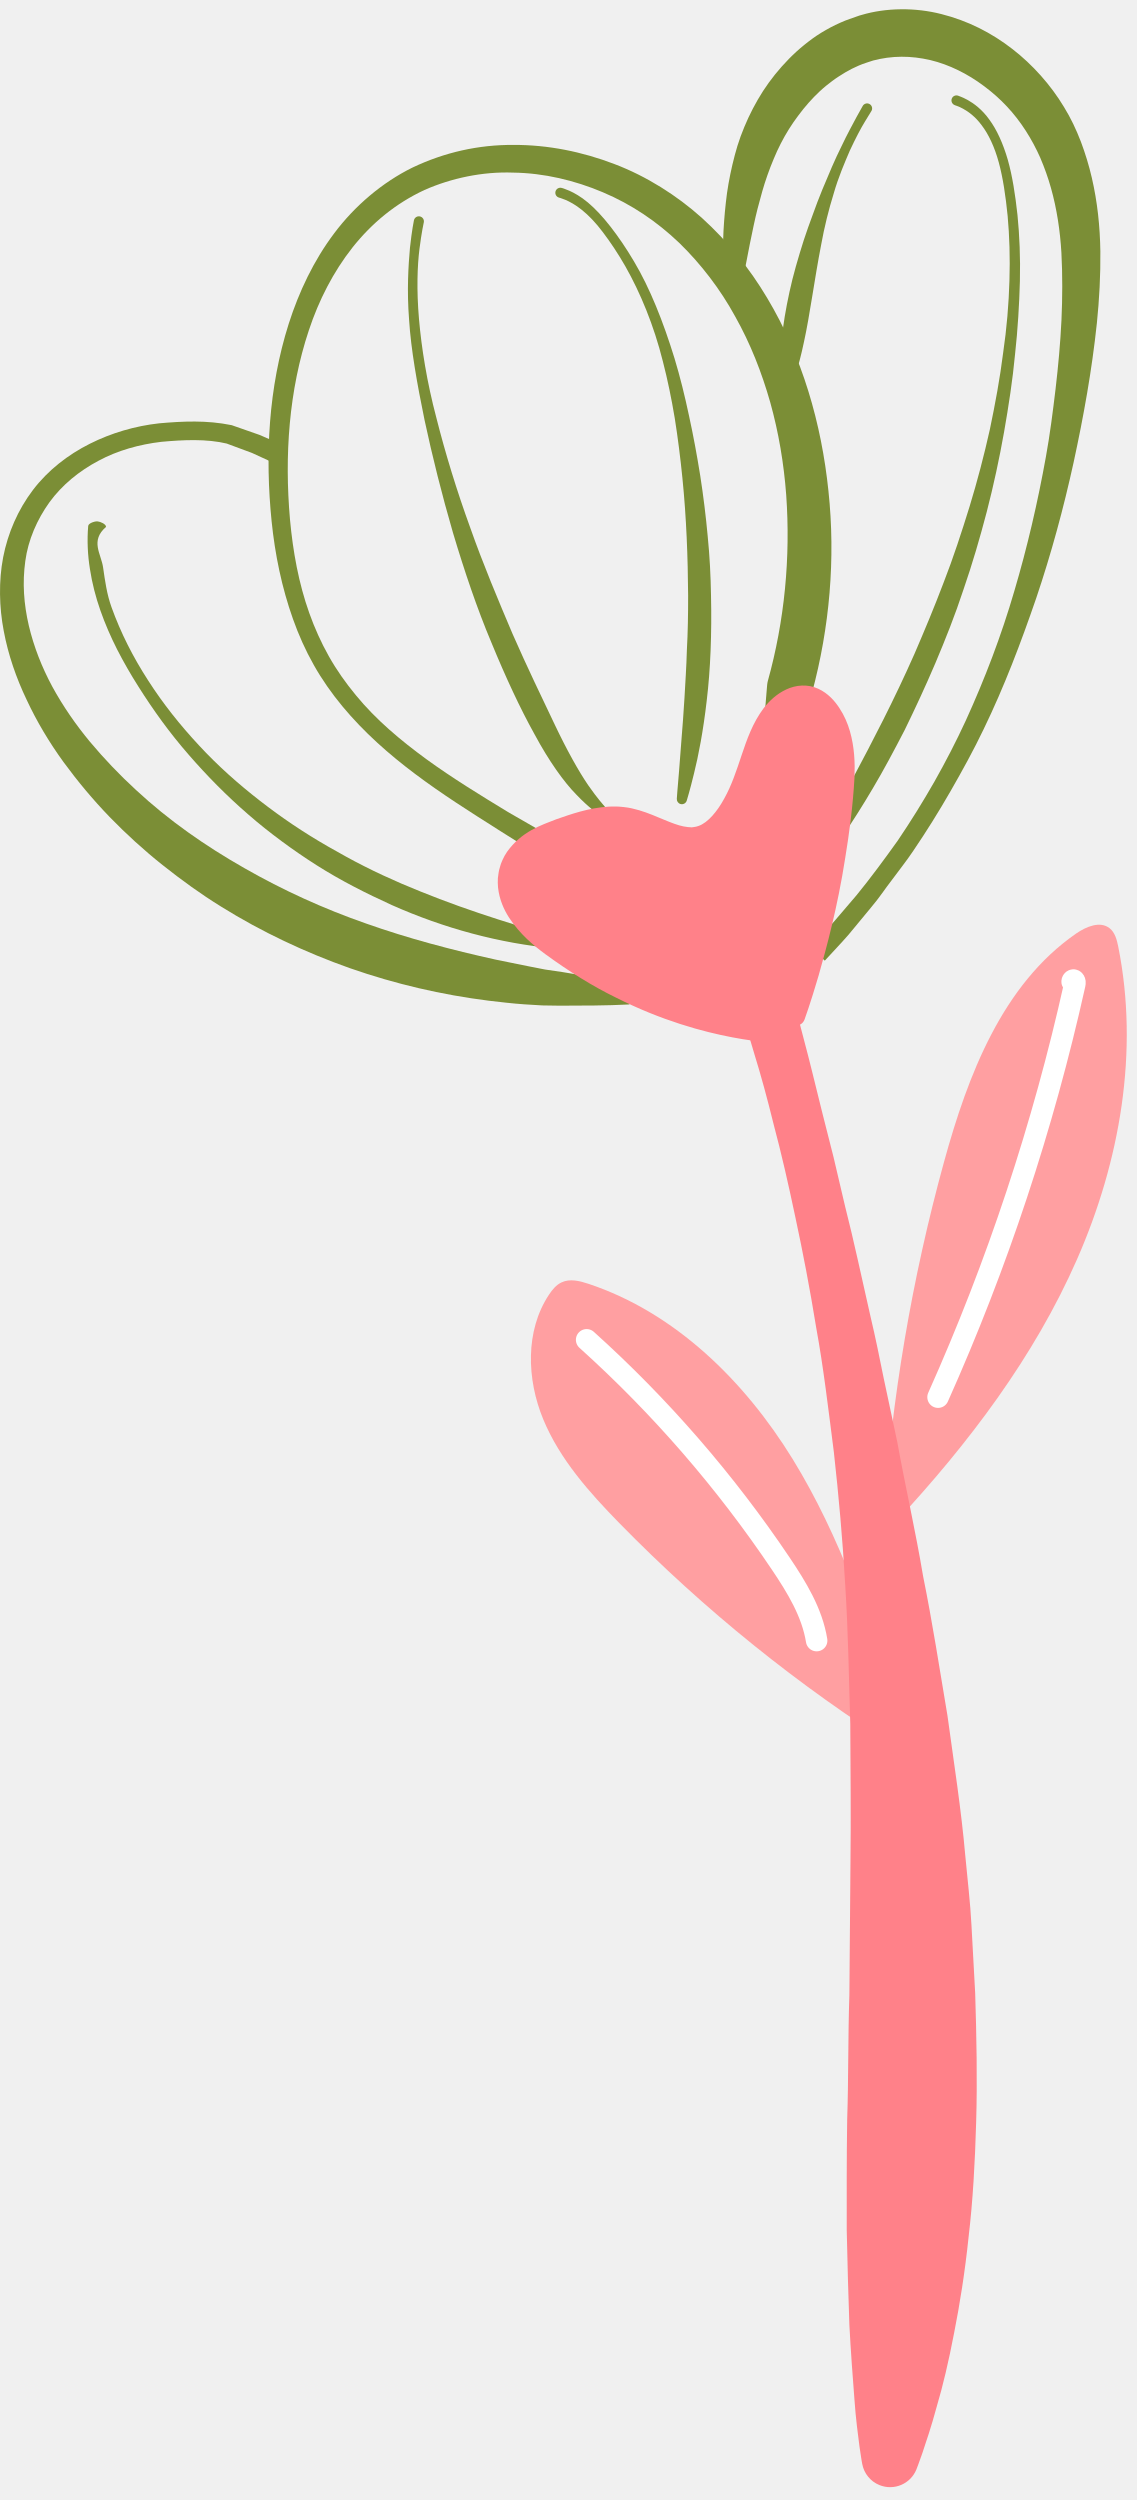
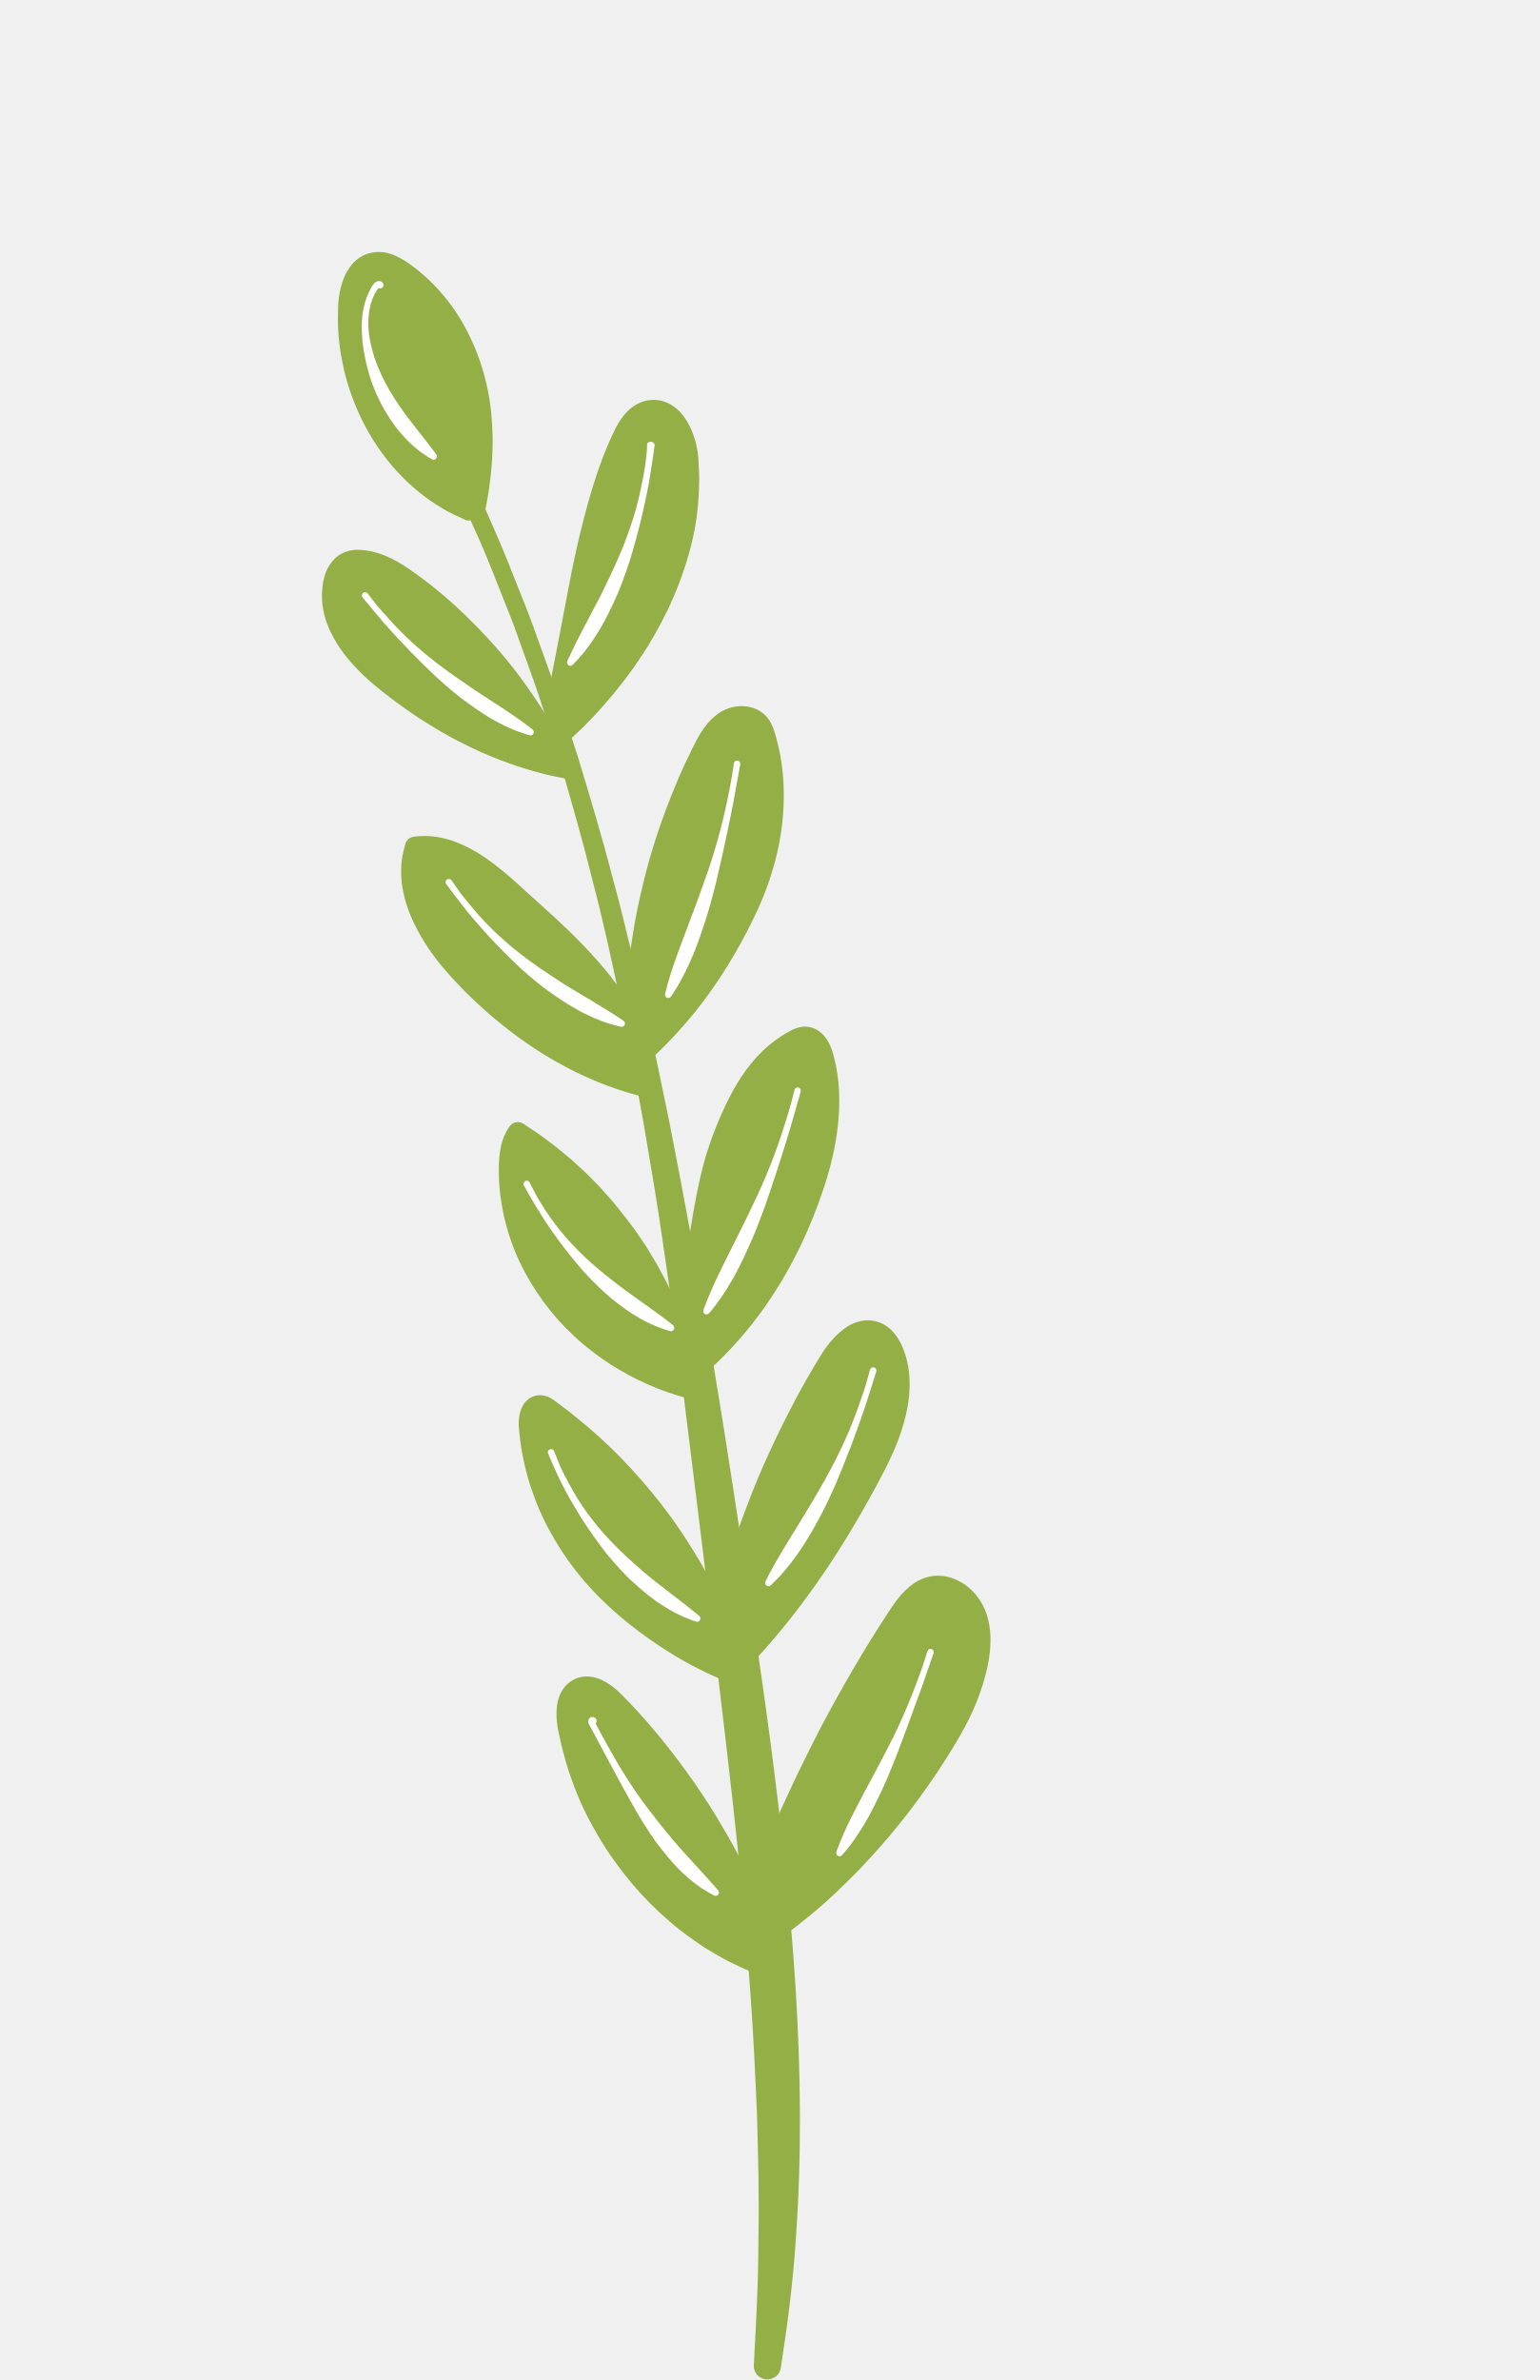
- <svg xmlns="http://www.w3.org/2000/svg" width="70" height="154" viewBox="0 0 70 154" fill="none">
-   <path class="primary-fill" d="M30.639 51.076C27.255 48.937 23.75 46.711 21.092 43.508C20.443 42.727 19.814 41.83 19.33 40.964C18.808 40.039 18.393 39.105 18.046 38.127C17.354 36.18 16.941 34.154 16.732 32.12C16.321 28.068 16.533 23.89 17.787 19.938C18.418 17.97 19.318 16.057 20.588 14.37C21.842 12.692 23.541 11.243 25.401 10.326C27.398 9.374 29.488 8.914 31.627 8.927C33.755 8.917 35.863 9.346 37.845 10.104C39.814 10.85 41.696 12.04 43.231 13.418C44.844 14.885 46.166 16.52 47.251 18.344C49.425 21.969 50.604 26.107 51.032 30.243C51.477 34.413 51.108 38.64 50.017 42.687L50.063 42.421L49.426 51.457C49.195 54.468 48.931 57.475 48.578 60.477L48.566 60.584C48.484 61.279 47.855 61.776 47.16 61.694C46.958 61.67 46.769 61.597 46.61 61.493L38.658 56.24C36.019 54.47 33.337 52.771 30.648 51.084L30.639 51.076ZM31.292 50.021C34.04 51.608 36.795 53.184 39.592 54.689L47.954 59.262L45.985 60.278C46.091 57.258 46.286 54.245 46.514 51.234L47.255 42.206L47.256 42.194C47.263 42.109 47.28 42.019 47.301 41.939C48.332 38.232 48.705 34.326 48.43 30.488C48.285 28.547 47.967 26.652 47.45 24.796C46.926 22.948 46.22 21.149 45.282 19.486C44.373 17.819 43.178 16.265 41.861 14.98C40.449 13.63 38.903 12.593 37.139 11.845C35.394 11.106 33.508 10.659 31.612 10.633C29.73 10.561 27.793 10.975 26.142 11.706C24.372 12.532 22.914 13.735 21.716 15.242C20.532 16.744 19.638 18.494 19.026 20.344C17.789 24.056 17.518 28.076 17.864 32.01C18.045 33.973 18.396 35.925 19.053 37.768C19.378 38.684 19.787 39.592 20.253 40.418C20.752 41.305 21.289 42.055 21.92 42.823C23.158 44.335 24.68 45.608 26.276 46.774C27.877 47.937 29.578 48.976 31.292 50.021Z" fill="#7B8E36" />
-   <path class="primary-fill" d="M17.094 28.623L15.517 27.899L13.918 27.306L13.993 27.329C12.728 27.023 11.293 27.092 9.934 27.217C8.592 27.376 7.256 27.743 6.071 28.381C4.882 29.01 3.825 29.87 3.047 30.938C2.278 32.01 1.733 33.262 1.558 34.564C1.372 35.908 1.467 37.21 1.774 38.533C2.086 39.852 2.574 41.092 3.226 42.305C3.88 43.5 4.659 44.627 5.529 45.679C6.4 46.722 7.368 47.736 8.373 48.659C10.39 50.535 12.659 52.114 15.044 53.471C17.432 54.838 19.938 55.978 22.552 56.89C25.132 57.804 27.826 58.514 30.541 59.114L32.592 59.53L33.585 59.724L34.644 59.879C36.054 60.111 37.464 60.334 38.868 60.637L38.768 61.874C37.334 61.95 35.906 61.946 34.477 61.95L33.407 61.934L32.281 61.866C31.556 61.815 30.833 61.728 30.109 61.644C27.213 61.28 24.359 60.619 21.566 59.644C18.809 58.669 16.12 57.406 13.622 55.848C12.364 55.072 11.182 54.213 10.013 53.285C8.872 52.378 7.77 51.374 6.746 50.318C5.716 49.249 4.786 48.134 3.905 46.932C3.035 45.73 2.268 44.452 1.64 43.103C1.005 41.778 0.499 40.323 0.228 38.854C-0.051 37.394 -0.086 35.802 0.193 34.334C0.486 32.826 1.108 31.396 2.032 30.18C2.959 28.961 4.192 28.009 5.531 27.337C6.874 26.663 8.325 26.241 9.808 26.076C11.274 25.948 12.727 25.877 14.253 26.187L14.278 26.192L14.329 26.21L15.995 26.793L17.586 27.485L17.094 28.623Z" fill="#7B8E36" />
-   <path class="primary-fill" d="M49.904 58.325C50.387 57.812 50.92 57.279 51.363 56.784L52.759 55.151C53.602 54.122 54.509 52.891 55.306 51.773C56.098 50.603 56.848 49.395 57.551 48.165C58.254 46.918 58.893 45.689 59.496 44.38C60.667 41.814 61.684 39.148 62.477 36.426C63.283 33.705 63.924 30.937 64.426 28.148C64.68 26.754 64.855 25.357 65.025 23.941C65.19 22.533 65.318 21.129 65.386 19.73C65.449 18.331 65.455 16.938 65.382 15.555C65.302 14.207 65.1 12.86 64.742 11.589C64.561 10.942 64.35 10.355 64.078 9.712C63.835 9.163 63.523 8.574 63.183 8.049C62.489 6.971 61.644 6.064 60.595 5.289C59.618 4.556 58.468 3.977 57.302 3.7C56.12 3.428 54.962 3.412 53.73 3.741L53.856 3.705L53.389 3.857C53.26 3.893 52.993 3.998 52.901 4.039C52.624 4.155 52.336 4.303 52.066 4.461C51.796 4.626 51.524 4.795 51.262 4.992L50.87 5.297L50.7 5.442L50.492 5.63C50.041 6.049 49.572 6.578 49.178 7.114C48.77 7.653 48.406 8.233 48.095 8.844C47.937 9.148 47.796 9.462 47.664 9.78L47.461 10.281L47.281 10.77C47.041 11.44 46.854 12.135 46.67 12.84C46.488 13.546 46.348 14.27 46.195 15.002L45.764 17.222L44.529 17.102C44.528 16.337 44.516 15.597 44.545 14.812C44.566 14.043 44.625 13.269 44.711 12.488C44.792 11.706 44.935 10.924 45.116 10.144L45.265 9.549L45.428 8.978C45.549 8.584 45.693 8.198 45.852 7.817C46.167 7.054 46.552 6.315 47.002 5.611C47.464 4.902 47.971 4.269 48.596 3.628L48.799 3.426L49.048 3.191C49.204 3.05 49.364 2.911 49.531 2.776C49.863 2.506 50.213 2.246 50.588 2.017C50.966 1.787 51.347 1.581 51.763 1.398C52.016 1.286 52.101 1.253 52.331 1.172L52.937 0.959L53.064 0.923C54.595 0.468 56.393 0.458 57.992 0.868C59.61 1.276 61.072 2.015 62.367 3.022C63.6 3.978 64.718 5.223 65.534 6.58C65.958 7.266 66.288 7.964 66.587 8.74C66.844 9.428 67.086 10.204 67.255 10.946C67.605 12.452 67.759 13.965 67.782 15.478C67.797 16.959 67.718 18.433 67.569 19.891C67.26 22.817 66.751 25.636 66.134 28.485C65.514 31.313 64.755 34.11 63.829 36.852C62.887 39.59 61.866 42.291 60.596 44.91C59.982 46.195 59.267 47.494 58.553 48.736C57.832 49.991 57.069 51.217 56.252 52.419C55.834 53.048 55.396 53.581 54.97 54.167C54.517 54.748 54.17 55.3 53.644 55.916L52.275 57.572C51.772 58.151 51.297 58.638 50.807 59.176L49.904 58.325Z" fill="#7B8E36" />
-   <path class="leaf-fill" d="M55.343 105.435C53.573 100.082 51.779 94.673 48.823 89.872C45.867 85.071 41.597 80.861 36.247 79.082C35.709 78.903 35.105 78.753 34.592 78.994C34.261 79.149 34.02 79.446 33.818 79.751C32.344 81.976 32.445 84.966 33.465 87.432C34.486 89.898 36.306 91.938 38.172 93.845C43.369 99.157 49.193 103.854 55.484 107.81" fill="#FF9FA1" />
-   <path class="leaf-fill" d="M54.413 93.636C54.917 86.174 56.173 78.763 58.158 71.552C59.624 66.225 61.747 60.652 66.29 57.506C66.905 57.08 67.767 56.714 68.353 57.18C68.685 57.444 68.798 57.891 68.882 58.306C70.178 64.755 68.991 71.543 66.348 77.566C63.705 83.59 59.669 88.911 55.195 93.733" fill="#FF9FA1" />
-   <path class="stem-fill" d="M48.565 60.264C48.565 60.264 48.891 61.668 49.537 64.103C49.864 65.314 50.222 66.815 50.651 68.538C50.869 69.397 51.1 70.311 51.345 71.275C51.572 72.24 51.81 73.254 52.058 74.313C52.598 76.421 53.082 78.726 53.637 81.158C53.926 82.372 54.179 83.627 54.438 84.911C54.711 86.193 54.99 87.503 55.274 88.835C55.757 91.514 56.391 94.267 56.863 97.095C57.435 99.911 57.876 102.793 58.363 105.678C58.757 108.571 59.215 111.467 59.464 114.336C59.595 115.77 59.772 117.192 59.843 118.602C59.92 120.012 59.996 121.405 60.071 122.776C60.156 125.519 60.206 128.174 60.132 130.689C60.063 133.205 59.927 135.581 59.669 137.765C59.442 139.951 59.123 141.944 58.775 143.702C58.439 145.461 58.078 146.984 57.708 148.228C57.373 149.476 57.04 150.445 56.819 151.106C56.591 151.766 56.451 152.115 56.451 152.115C56.091 153.01 55.074 153.443 54.179 153.083C53.61 152.854 53.227 152.359 53.117 151.799L53.106 151.743C53.106 151.743 53.037 151.375 52.942 150.692C52.855 150.01 52.716 149.009 52.629 147.749C52.534 146.488 52.413 144.961 52.322 143.219C52.255 141.478 52.208 139.522 52.159 137.392C52.158 135.264 52.15 132.963 52.187 130.53C52.272 128.098 52.232 125.533 52.322 122.877C52.344 120.218 52.366 117.471 52.389 114.679C52.426 111.882 52.387 109.04 52.377 106.188C52.289 103.343 52.248 100.486 52.068 97.681C51.91 94.874 51.662 92.117 51.366 89.454C51.026 86.799 50.725 84.221 50.282 81.805C49.889 79.379 49.45 77.097 48.998 75C48.557 72.898 48.117 70.987 47.669 69.31C47.255 67.626 46.853 66.164 46.477 64.955C45.771 62.536 45.323 61.166 45.323 61.166C45.034 60.282 45.517 59.331 46.401 59.042C47.285 58.753 48.236 59.236 48.525 60.12C48.54 60.168 48.554 60.217 48.565 60.264Z" fill="#FF8189" />
-   <path class="secondary-fill" d="M36.137 82.533C40.668 86.615 44.695 91.257 48.096 96.32C49.076 97.779 50.025 99.325 50.305 101.06" stroke="white" stroke-width="1.324" stroke-miterlimit="10" stroke-linecap="round" stroke-linejoin="round" />
-   <path class="secondary-fill" d="M66.088 60.504C65.993 60.523 66.065 60.33 66.15 60.376C66.235 60.423 66.225 60.546 66.204 60.64C64.263 69.37 61.437 77.902 57.784 86.065" stroke="white" stroke-width="1.324" stroke-miterlimit="10" stroke-linecap="round" stroke-linejoin="round" />
-   <path class="secondary-fill" d="M6.535 32.455C5.535 33.316 6.235 34.118 6.352 34.962C6.471 35.793 6.583 36.607 6.868 37.401C7.442 38.996 8.198 40.481 9.128 41.92C10.044 43.348 11.099 44.673 12.255 45.913C13.407 47.162 14.673 48.284 16.008 49.324C16.677 49.843 17.356 50.338 18.058 50.81C18.771 51.286 19.458 51.716 20.212 52.148C20.951 52.566 21.67 52.977 22.431 53.356C23.183 53.74 23.951 54.092 24.726 54.428C26.28 55.091 27.86 55.694 29.467 56.234C31.073 56.778 32.701 57.272 34.349 57.745L34.039 58.332L33.812 58.051C33.704 57.917 33.724 57.721 33.858 57.613C33.975 57.519 34.139 57.522 34.251 57.614L34.531 57.842C34.674 57.959 34.696 58.17 34.579 58.314C34.506 58.403 34.397 58.445 34.291 58.436L34.221 58.429C30.756 58.11 27.341 57.176 24.143 55.755C22.549 55.03 20.988 54.241 19.502 53.297C18.783 52.841 18.036 52.327 17.342 51.813C16.64 51.292 15.953 50.749 15.296 50.174C13.974 49.031 12.746 47.787 11.605 46.47C10.459 45.156 9.44 43.744 8.511 42.269C8.045 41.534 7.616 40.789 7.216 40.008C6.822 39.231 6.472 38.428 6.183 37.602C5.893 36.776 5.673 35.922 5.54 35.051C5.4 34.195 5.358 33.266 5.432 32.414L5.433 32.399C5.448 32.228 5.839 32.102 6.009 32.117C6.18 32.132 6.532 32.282 6.532 32.453C6.535 32.452 6.535 32.455 6.535 32.455Z" fill="#7B8E36" />
-   <path class="secondary-fill" d="M34.634 11.585C34.634 11.585 34.767 11.619 35.08 11.753C35.368 11.882 35.777 12.106 36.217 12.476C36.66 12.846 37.125 13.345 37.609 13.964C38.07 14.557 38.58 15.294 39.058 16.11C40.033 17.747 40.856 19.817 41.551 22.077C41.894 23.21 42.186 24.397 42.443 25.61C42.709 26.83 42.934 28.045 43.135 29.304C43.328 30.549 43.482 31.801 43.595 33.038C43.719 34.274 43.779 35.497 43.798 36.68C43.851 39.047 43.763 41.26 43.536 43.142C43.321 45.024 43.02 46.575 42.751 47.646C42.491 48.719 42.302 49.321 42.302 49.321C42.25 49.486 42.075 49.577 41.91 49.525C41.77 49.481 41.683 49.346 41.692 49.205C41.692 49.205 41.733 48.58 41.83 47.497C41.872 46.956 41.922 46.298 41.98 45.544C42.051 44.793 42.097 43.943 42.162 43.019C42.212 42.094 42.284 41.093 42.312 40.032C42.371 38.973 42.39 37.853 42.389 36.696C42.373 34.381 42.286 31.908 42.036 29.443C41.914 28.225 41.757 26.971 41.567 25.775C41.367 24.572 41.126 23.397 40.836 22.275C40.276 20.025 39.435 18.017 38.526 16.413C38.065 15.608 37.606 14.923 37.141 14.309C36.701 13.72 36.246 13.251 35.842 12.93C35.438 12.603 35.081 12.419 34.834 12.313C34.607 12.219 34.437 12.173 34.437 12.173C34.272 12.129 34.174 11.959 34.219 11.794C34.263 11.63 34.431 11.533 34.594 11.575L34.634 11.585Z" fill="#7B8E36" />
-   <path class="secondary-fill" d="M26.105 13.703C26.105 13.703 25.968 14.306 25.84 15.327C25.709 16.363 25.655 17.864 25.81 19.656C25.966 21.446 26.297 23.53 26.875 25.716C27.43 27.914 28.133 30.214 28.957 32.48C29.756 34.752 30.692 36.969 31.571 39.042C32.475 41.105 33.393 42.995 34.166 44.624C34.937 46.246 35.652 47.519 36.231 48.366C36.815 49.207 37.219 49.641 37.219 49.641C37.336 49.767 37.329 49.963 37.203 50.08C37.097 50.179 36.939 50.189 36.822 50.114L36.803 50.101C36.803 50.101 36.27 49.756 35.508 48.954C34.732 48.168 33.811 46.874 32.94 45.254C32.047 43.652 31.145 41.709 30.274 39.591C29.384 37.48 28.603 35.16 27.905 32.823C27.224 30.484 26.631 28.109 26.154 25.883C25.694 23.646 25.318 21.538 25.2 19.703C25.056 17.87 25.159 16.332 25.254 15.262C25.371 14.176 25.494 13.594 25.494 13.594L25.499 13.57C25.534 13.402 25.699 13.296 25.867 13.331C26.034 13.367 26.142 13.531 26.106 13.699L26.105 13.703Z" fill="#7B8E36" />
-   <path class="secondary-fill" d="M59.031 5.898C59.039 5.915 59.205 5.939 59.605 6.157C59.984 6.368 60.497 6.74 60.947 7.373C61.406 7.996 61.79 8.844 62.08 9.842C62.364 10.846 62.539 11.987 62.677 13.245C62.803 14.5 62.859 15.867 62.826 17.309C62.787 18.742 62.697 20.281 62.527 21.826C62.382 23.376 62.133 25.002 61.849 26.621C61.561 28.246 61.208 29.887 60.788 31.512C60.364 33.135 59.892 34.749 59.352 36.31C58.837 37.882 58.234 39.394 57.621 40.844C57.004 42.293 56.361 43.672 55.728 44.968C55.065 46.249 54.425 47.453 53.781 48.535C53.144 49.62 52.523 50.592 51.95 51.438C51.386 52.285 50.9 53.034 50.397 53.614C49.906 54.196 49.451 54.611 49.106 54.848C48.763 55.087 48.562 55.186 48.562 55.186L48.546 55.194C48.392 55.27 48.206 55.206 48.131 55.052C48.063 54.914 48.107 54.749 48.229 54.663C48.229 54.663 48.388 54.549 48.649 54.295C48.911 54.042 49.271 53.643 49.651 53.056C50.026 52.473 50.457 51.707 50.953 50.826C51.457 49.953 51.978 48.941 52.579 47.859C53.743 45.674 55.079 43.112 56.329 40.283C56.942 38.864 57.558 37.39 58.133 35.871C58.723 34.358 59.234 32.788 59.723 31.212C60.205 29.633 60.623 28.034 60.977 26.446C61.311 24.848 61.598 23.292 61.793 21.74C62.02 20.19 62.14 18.717 62.181 17.291C62.226 15.873 62.183 14.533 62.071 13.303C61.949 12.08 61.783 10.949 61.523 9.998C61.263 9.046 60.892 8.265 60.475 7.721C60.071 7.167 59.622 6.86 59.325 6.698C59.041 6.538 58.789 6.478 58.807 6.474C58.648 6.411 58.569 6.231 58.632 6.072C58.692 5.914 58.871 5.836 59.031 5.898Z" fill="#7B8E36" />
-   <path class="secondary-fill" d="M53.677 6.841C53.677 6.841 53.531 7.079 53.276 7.497C53.019 7.914 52.706 8.516 52.353 9.269C52.027 10.031 51.641 10.92 51.356 11.92C51.048 12.91 50.781 13.985 50.584 15.073C50.163 17.245 49.883 19.435 49.524 21.064C49.354 21.879 49.17 22.551 49.019 23.028C48.871 23.501 48.756 23.767 48.756 23.767C48.685 23.93 48.495 24.005 48.332 23.934C48.225 23.888 48.156 23.789 48.141 23.682C48.141 23.682 47.984 22.543 48.161 20.853C48.238 20.01 48.405 19.037 48.628 18.001C48.85 16.964 49.17 15.874 49.512 14.795C49.691 14.257 49.878 13.722 50.075 13.2C50.267 12.677 50.452 12.161 50.659 11.672C51.064 10.692 51.45 9.782 51.83 9.024C52.189 8.261 52.54 7.632 52.768 7.2C53.006 6.773 53.142 6.529 53.142 6.529C53.225 6.379 53.414 6.326 53.564 6.409C53.714 6.492 53.767 6.681 53.684 6.831C53.682 6.834 53.679 6.838 53.677 6.841Z" fill="#7B8E36" />
-   <path class="secondary-fill" d="M49.031 62.592C50.619 58.201 51.619 53.597 51.994 48.942C52.138 47.162 52.141 45.209 51.044 43.8C50.736 43.404 50.328 43.057 49.837 42.952C48.933 42.759 48.061 43.433 47.548 44.203C46.722 45.444 46.463 46.965 45.959 48.368C45.456 49.772 44.543 51.551 43.099 51.925C41.48 52.344 39.857 50.946 38.188 50.858C37.008 50.796 35.863 51.217 34.756 51.631C33.675 52.036 32.469 52.564 32.092 53.655C31.588 55.118 32.875 56.551 34.105 57.49C38.188 60.609 43.009 62.755 48.058 63.703" fill="#FF8189" />
-   <path class="secondary-fill" d="M48.496 62.404C48.496 62.404 48.866 61.459 49.393 59.787C49.93 58.114 50.559 55.672 51.017 52.692C51.229 51.209 51.412 49.557 51.472 47.87C51.485 47.034 51.435 46.182 51.181 45.41C50.94 44.672 50.417 43.891 49.864 43.674C49.39 43.455 48.709 43.84 48.253 44.502C47.793 45.176 47.503 46.06 47.25 47.002C47.002 47.948 46.736 49.006 46.257 50.01C46.02 50.514 45.741 51.016 45.36 51.493C44.986 51.967 44.498 52.433 43.838 52.738C43.654 52.823 43.551 52.86 43.27 52.938C43.12 52.965 43.081 52.996 42.838 53.019C42.399 53.073 42.108 53.044 41.771 53.003C41.126 52.911 40.591 52.715 40.098 52.545C39.609 52.372 39.162 52.204 38.767 52.113C38.571 52.07 38.383 52.032 38.22 52.029L38.158 51.902C38.158 51.902 38.109 51.778 38.155 51.778H38.108H37.927L37.67 51.924C36.904 52.007 36.063 52.404 35.171 52.763C34.306 53.087 33.595 53.531 33.418 53.875C33.389 53.916 33.375 53.972 33.357 54.012L33.347 54.05L33.341 54.069L33.338 54.078C33.331 54.098 33.386 53.922 33.36 54.007L33.316 54.179L33.294 54.265C33.293 54.279 33.302 54.275 33.302 54.275C33.307 54.277 33.305 54.278 33.305 54.278C33.311 54.31 33.302 54.358 33.312 54.402C33.335 54.584 33.42 54.832 33.601 55.098C33.963 55.639 34.524 56.151 35.182 56.617C36.529 57.652 37.853 58.471 39.125 59.218C41.668 60.676 43.951 61.621 45.573 62.239C47.202 62.839 48.165 63.145 48.165 63.145L48.174 63.148C48.475 63.243 48.641 63.564 48.545 63.865C48.463 64.123 48.214 64.282 47.955 64.261C47.955 64.261 47.696 64.24 47.209 64.201C46.723 64.155 46.01 64.072 45.111 63.9C43.319 63.561 40.757 62.875 37.93 61.445C36.516 60.759 35.032 59.829 33.586 58.772C32.835 58.219 32.019 57.532 31.368 56.541C31.045 56.045 30.759 55.416 30.679 54.667C30.657 54.481 30.663 54.292 30.669 54.09C30.681 53.974 30.697 53.858 30.717 53.743L30.749 53.579L30.773 53.494L30.822 53.324L30.858 53.21L30.871 53.176L30.898 53.109L30.954 52.975C31.034 52.801 31.126 52.627 31.234 52.473C32.142 51.203 33.341 50.833 34.272 50.465C35.209 50.143 36.249 49.766 37.485 49.689C37.632 49.68 37.801 49.678 37.978 49.681L38.172 49.691L38.434 49.716C38.772 49.749 39.075 49.828 39.366 49.91C39.944 50.081 40.431 50.302 40.886 50.488C41.337 50.674 41.756 50.841 42.115 50.909C42.279 50.944 42.497 50.961 42.564 50.961C42.577 50.983 42.782 50.933 42.883 50.923C42.844 50.926 42.989 50.902 43.034 50.876C43.597 50.685 44.193 49.974 44.617 49.185C45.064 48.385 45.358 47.495 45.68 46.529C46.005 45.568 46.355 44.537 47.049 43.615C47.41 43.152 47.852 42.743 48.432 42.47C49.022 42.193 49.746 42.122 50.404 42.427C51.009 42.706 51.419 43.178 51.705 43.615C52.006 44.067 52.217 44.56 52.357 45.051C52.639 46.037 52.671 47.002 52.637 47.905C52.534 49.703 52.314 51.332 52.064 52.857C51.592 55.899 50.915 58.377 50.424 60.102C49.917 61.829 49.566 62.784 49.566 62.784L49.556 62.81C49.448 63.104 49.121 63.255 48.827 63.146C48.533 63.037 48.382 62.711 48.491 62.417C48.493 62.412 48.495 62.406 48.496 62.404Z" fill="#FF8189" />
+ <svg xmlns="http://www.w3.org/2000/svg" width="110" height="170" fill="none">
+   <path fill="#93AF45" d="m39.466 50.318 1.012-5.33c.878-4.624 1.775-9.308 3.803-13.557.46-.964 1.145-2.018 2.209-2.11 1.59-.139 2.411 1.87 2.499 3.464.407 7.391-3.883 14.213-8.714 19.822" />
+   <path fill="#93AF45" d="M39.92 50.404s.519-3.065 1.423-7.626c.491-2.267 1.04-4.923 2.037-7.617.484-1.33 1.082-2.745 1.78-3.977.358-.584.839-1.047 1.264-1.1a.5.5 0 0 1 .124-.009c.078.007.235-.003.25.017.035.021.143.045.232.105.18.106.358.3.507.548.297.502.48 1.176.531 1.825l.012.243-.004.25-.008.578c.006.396-.021.758-.061 1.101-.13 1.4-.403 2.836-.818 4.15-.414 1.322-.888 2.586-1.459 3.74a42 42 0 0 1-1.698 3.217c-1.142 1.958-2.204 3.551-2.943 4.678l-1.166 1.78-.003.005a.466.466 0 0 0 .704.6l.418-.384c.27-.252.669-.62 1.141-1.123.487-.49 1.04-1.12 1.663-1.858.603-.752 1.285-1.607 1.933-2.613.68-.984 1.307-2.128 1.924-3.365a25.3 25.3 0 0 0 1.534-4.089c.417-1.474.665-3.022.703-4.67.02-.42.022-.824-.005-1.198l-.026-.577-.016-.329-.037-.335c-.13-.88-.391-1.74-.944-2.54-.279-.394-.654-.782-1.167-1.03a2.4 2.4 0 0 0-.87-.234c-.176-.017-.216.002-.33.001-.215.008-.298.035-.449.067-1.12.311-1.69 1.177-2.082 1.884-.732 1.47-1.233 2.868-1.678 4.292-.854 2.83-1.416 5.506-1.837 7.802-.858 4.583-1.485 7.621-1.485 7.621a.462.462 0 1 0 .905.191q-.002-.013.001-.02M45.168 71.091a42.2 42.2 0 0 1 4.925-17.536c.424-.79.904-1.6 1.669-2.07s1.894-.467 2.447.24c.212.27.317.607.405.94 1.116 4.211.12 8.76-1.84 12.65s-3.987 6.897-6.822 10.206" />
+   <path fill="#93AF45" d="M45.228 71.123s.212-.195.234-.562c.017-.37.159-.9.22-1.57.118-1.35.463-3.272 1.018-5.53.596-2.246 1.453-4.845 2.754-7.44.321-.65.674-1.304 1.038-1.954.36-.656.735-1.279 1.2-1.705.213-.2.528-.38.739-.429.26-.07.547-.078.769-.01.228.072.357.18.447.345.049.09.094.215.135.367l.055.227.057.288c.61 2.911.132 5.924-.772 8.56a25.5 25.5 0 0 1-1.628 3.717 82 82 0 0 1-1.78 3.253 102 102 0 0 1-2.945 4.74l-1.169 1.8a.467.467 0 0 0 .69.611l.012-.01s.611-.513 1.576-1.519a31 31 0 0 0 3.602-4.533 37 37 0 0 0 1.951-3.352c.617-1.21 1.266-2.588 1.699-4.059a18.7 18.7 0 0 0 .848-4.679c.078-1.617-.056-3.32-.503-4.9l-.076-.285-.105-.338a3.2 3.2 0 0 0-.334-.706c-.319-.51-.895-.859-1.427-.958a2.87 2.87 0 0 0-1.535.122c-.53.195-.868.47-1.209.802-.642.66-1.008 1.41-1.345 2.087a43 43 0 0 0-.956 2.056c-1.174 2.735-2.036 5.378-2.571 7.691-.568 2.307-.838 4.27-1.007 5.645a39 39 0 0 0-.156 1.6l-.045.56c-.02.255-.031.477.224.498.254.02.298-.169.298-.424-.003.002-.003-.003-.003-.006M49.012 93.767c.467-3.917.926-8.89 2.384-12.555 1.1-2.764 2.642-5.595 5.305-6.919.291-.145.611-.272.932-.224.653.097.983.833 1.133 1.476.725 3.092.028 6.346-1.041 9.336a38.6 38.6 0 0 1-7.857 13.043" />
+   <path fill="#93AF45" d="m49.471 93.821.225-2.116c.14-1.345.364-3.263.786-5.524.222-1.127.504-2.34.915-3.576a20.6 20.6 0 0 1 1.665-3.728c.703-1.214 1.583-2.379 2.708-3.222a6.6 6.6 0 0 1 .885-.558c.307-.159.655-.324.797-.31.027-.003.083.008.054.008.155.04.024.013.078.035a.6.6 0 0 1 .146.173c.115.181.215.493.261.791.552 2.871-.216 5.788-1.155 8.417-.497 1.335-1 2.578-1.568 3.748-.542 1.174-1.129 2.247-1.67 3.24a72 72 0 0 1-2.885 4.67l-1.186 1.745-.007.01a.465.465 0 0 0 .689.615l.43-.37c.28-.244.681-.612 1.165-1.107a27.6 27.6 0 0 0 3.565-4.5c.656-.997 1.269-2.138 1.87-3.366a36 36 0 0 0 1.6-3.992c.472-1.42.858-2.947 1.027-4.55.174-1.59.129-3.3-.293-4.885-.115-.456-.263-.895-.593-1.35a2 2 0 0 0-.699-.606 1.7 1.7 0 0 0-.466-.154 1.6 1.6 0 0 0-.522-.012c-.634.104-.958.365-1.321.566-.357.221-.691.47-1.01.73-1.27 1.06-2.158 2.4-2.841 3.723a26.6 26.6 0 0 0-1.615 3.957c-.404 1.298-.654 2.55-.87 3.7-.428 2.305-.631 4.237-.817 5.581l-.268 2.111a.463.463 0 1 0 .92.106M51.861 114.948c.122.251-.364-.018-.296-.289a57.9 57.9 0 0 1 7.608-17.518c.785-1.21 2.128-2.55 3.438-1.946.601.277.963.904 1.175 1.531.934 2.774-.393 5.762-1.797 8.329a102.6 102.6 0 0 1-9.405 14.238" />
+   <path fill="#93AF45" d="m51.428 115.109.014.035c.01.025-.016-.034-.02-.077-.001-.048-.018-.077.032-.221a.44.44 0 0 1 .313-.251.4.4 0 0 1 .165.002c.098.032.062.03.066.026-.01-.001.007-.014.018.078 0 .015-.002.062-.008.066l.019-.075.04-.163.092-.371.236-.914c.353-1.359.959-3.289 1.841-5.539.913-2.237 2.089-4.811 3.657-7.391q.584-.97 1.22-1.945c.442-.654.834-1.306 1.343-1.794.495-.5 1.128-.857 1.545-.779.398.028.775.455.969 1.095.429 1.32.241 2.797-.245 4.183-.493 1.395-1.223 2.718-1.976 4.027-1.49 2.618-2.984 5.001-4.254 7.051l-3.108 4.951a76 76 0 0 0-1.165 1.905.466.466 0 0 0 .727.572s.599-.566 1.559-1.634a51 51 0 0 0 3.698-4.655c1.433-2.003 2.943-4.451 4.406-7.16.728-1.346 1.489-2.819 1.957-4.48.469-1.636.662-3.57-.05-5.333-.182-.446-.428-.902-.829-1.3a3 3 0 0 0-.331-.276 2.39 2.39 0 0 0-1.248-.431c-.602-.027-1.145.178-1.56.438-.421.264-.758.58-1.055.911-.61.663-1.006 1.406-1.41 2.067a62 62 0 0 0-1.15 2.04c-1.44 2.717-2.642 5.321-3.5 7.622-.895 2.288-1.477 4.246-1.886 5.624l-.257.918-.1.369-.044.162-.02.075a.7.7 0 0 0-.022.211c.026.285.149.418.239.518.106.099.176.166.369.224a.495.495 0 0 0 .589-.281c.06-.162.038-.207.035-.271-.007-.058-.033-.132-.028-.118l-.013-.035-.005-.013a.462.462 0 0 0-.866.327q-.002.006.001.01M54.573 133.178c2.638-6.439 5.51-12.047 9.475-17.766.631-.91 1.38-1.878 2.466-2.095 1.22-.244 2.464.622 2.98 1.754s.438 2.449.161 3.662c-.528 2.317-1.722 4.424-3.02 6.415-3.011 4.616-7.249 9.5-11.416 13.106" />
+   <path fill="#93AF45" d="m54.999 133.356.901-2.202c.576-1.397 1.472-3.365 2.648-5.671 1.203-2.292 2.681-4.93 4.518-7.59a95 95 0 0 1 1.416-2.011c.477-.666.973-1.304 1.553-1.634a1.7 1.7 0 0 1 .624-.225c.112-.015.222-.025.254-.015.252.001.572.1.837.261.561.337.958.892 1.117 1.553.35 1.334-.124 3.006-.72 4.451-.634 1.469-1.443 2.869-2.329 4.193-.886 1.35-1.796 2.556-2.686 3.737a125 125 0 0 1-2.565 3.244c-.822.984-1.573 1.89-2.263 2.674l-1.788 2.035-1.598 1.75a.466.466 0 0 0 .599.704l.006-.004s.737-.485 1.934-1.455a36 36 0 0 0 2.103-1.815c.777-.738 1.652-1.576 2.54-2.554a49 49 0 0 0 2.755-3.256 53 53 0 0 0 2.74-3.908c.882-1.4 1.79-2.912 2.396-4.63.156-.43.29-.857.409-1.318.065-.24.109-.447.154-.656.053-.253.091-.468.125-.71.13-.939.145-1.962-.18-2.966-.312-1.006-1.048-1.939-2.017-2.42-.492-.245-1.031-.399-1.64-.363-.184.008-.286.03-.386.048a3.117 3.117 0 0 0-1.154.484c-.868.602-1.375 1.388-1.843 2.089a100 100 0 0 0-1.341 2.103c-1.708 2.795-3.186 5.468-4.342 7.813-1.177 2.335-2.052 4.328-2.678 5.718l-.949 2.194a.462.462 0 1 0 .849.367c-.003-.005.001-.013.001-.015M40.984 55.914a32.55 32.55 0 0 0-11.475-14.292c-1.102-.766-2.315-1.483-3.654-1.56-.328-.02-.668.002-.965.144-.583.28-.869.953-.958 1.593-.363 2.626 1.724 4.92 3.804 6.564a40.6 40.6 0 0 0 12.783 6.801" />
+   <path fill="#93AF45" d="m41.408 55.731-.219-.493a26 26 0 0 0-.658-1.396c-.611-1.185-1.495-2.872-2.832-4.724-1.289-1.884-3.058-3.892-5.157-5.837a30.4 30.4 0 0 0-3.481-2.748c-.646-.429-1.367-.827-2.195-1.064a4.9 4.9 0 0 0-1.317-.197 2.6 2.6 0 0 0-.795.12 2.2 2.2 0 0 0-.774.452c-.862.802-.962 1.905-.98 2.686.004.951.235 1.795.6 2.568.729 1.54 1.843 2.696 2.957 3.674 1.127.96 2.24 1.757 3.348 2.504 1.114.715 2.193 1.354 3.232 1.86a28 28 0 0 0 5.187 2.004c.646.18 1.161.293 1.514.361l.541.103a.465.465 0 0 0 .291-.876l-.01-.005-1.841-.895a80 80 0 0 1-4.706-2.502c-.943-.562-1.966-1.163-3.003-1.87a42 42 0 0 1-3.178-2.31c-1.018-.839-1.984-1.806-2.602-2.91a4.2 4.2 0 0 1-.532-1.708 2.2 2.2 0 0 1-.001-.487l.007-.14c-.009.047.005-.045.006-.06q.014-.103.035-.199c.057-.257.159-.48.27-.597.025-.033.065-.059.055-.06.076-.049.077-.054.121-.073a1 1 0 0 1 .309-.07c.267-.02.602.01.906.073.624.128 1.252.406 1.861.751a29 29 0 0 1 3.453 2.452c2.146 1.751 3.867 3.716 5.179 5.505a29 29 0 0 1 3.353 5.978l.208.497a.462.462 0 1 0 .853-.357zM45.881 74.97c-1.099-4.505-5.541-8.23-9.049-11.263-2.043-1.767-4.484-3.653-7.144-3.187-.871 3.082 1.124 6.22 3.32 8.55a36.5 36.5 0 0 0 12.781 8.756" />
+   <path fill="#93AF45" d="M46.325 74.841c-.137-.453-.264-.904-.469-1.38-.182-.475-.409-.9-.642-1.334a18 18 0 0 0-1.623-2.422c-1.204-1.517-2.563-2.882-3.965-4.178l-2.118-1.917c-.7-.638-1.418-1.29-2.201-1.882-.779-.595-1.631-1.137-2.593-1.524-.954-.397-2.059-.59-3.157-.439a.73.73 0 0 0-.599.523l-.006.023c-.159.574-.29 1.17-.289 1.77a6.9 6.9 0 0 0 .178 1.766c.254 1.151.739 2.203 1.314 3.17.57.973 1.256 1.85 1.993 2.667.389.42.708.773 1.113 1.173.389.392.784.754 1.181 1.122 3.196 2.9 7.013 5.19 11.175 6.275a.466.466 0 0 0 .355-.852l-.007-.004c-1.803-1.065-3.57-2.105-5.246-3.283-.85-.568-1.665-1.184-2.475-1.8a55 55 0 0 1-2.355-1.948c-.376-.342-.759-.686-1.113-1.036-.352-.328-.755-.737-1.091-1.078-.685-.724-1.337-1.478-1.886-2.283-1.107-1.594-1.787-3.465-1.373-5.242l-.605.547c.78-.165 1.615-.099 2.435.171.817.277 1.609.717 2.364 1.236 1.497 1.044 2.956 2.317 4.373 3.545 1.409 1.248 2.779 2.542 3.926 4.007.294.36.56.74.823 1.12.259.383.501.775.712 1.184.207.405.418.825.565 1.24.168.4.291.863.418 1.322a.463.463 0 1 0 .888-.259M49.517 98.085c-1.561-7.109-6.212-13.484-12.505-17.14-.436.682-.514 1.53-.507 2.341.031 3.667 1.582 7.236 3.97 10.02 2.388 2.782 5.57 4.813 8.975 6.175" />
+   <path fill="#93AF45" d="m49.966 97.974-.344-1.32-.424-1.333-.479-1.3-.54-1.277-.605-1.247-.658-1.22-.716-1.187-.776-1.15a43 43 0 0 0-1.709-2.189l-.929-1.037-.982-.99-1.033-.939-1.08-.889-1.122-.84-1.168-.783a.726.726 0 0 0-1.008.2l-.036.054c-.376.556-.555 1.184-.64 1.763-.09.57-.08 1.161-.077 1.65.016.552.061 1.11.133 1.64.078.536.174 1.071.306 1.597.514 2.108 1.481 4.095 2.769 5.828.323.434.657.858 1.019 1.261.323.363.753.796 1.129 1.148.776.743 1.635 1.386 2.518 1.977 1.789 1.148 3.732 2.025 5.762 2.521a.466.466 0 0 0 .343-.859c-1.746-1.02-3.428-2.059-4.956-3.273-.777-.588-1.489-1.246-2.181-1.914a16 16 0 0 1-.986-1.052 16.925 16.925 0 0 1-3.525-6.16 14 14 0 0 1-.357-1.382c-.094-.475-.16-.929-.204-1.393-.036-.527-.069-.957-.037-1.4.029-.429.12-.81.292-1.117l-1.044.253 1.152.652 1.119.715 1.075.783 1.032.843.989.896.943.947.893.997.83 1.052.776 1.093.721 1.131.66 1.168.589 1.206.526 1.234.455 1.262.374 1.275.313 1.328a.464.464 0 0 0 .556.344.464.464 0 0 0 .344-.556zM52.209 117.193c-2.448-6.68-7.061-12.548-12.975-16.503-.207-.138-.436-.28-.684-.259-.572.049-.705.824-.647 1.395.385 3.824 2.144 7.438 4.636 10.364 2.492 2.925 6.585 5.914 10.009 7.658" />
+   <path fill="#93AF45" d="m52.639 117.025-.201-.5c-.13-.326-.317-.804-.602-1.415a42 42 0 0 0-1.051-2.158 34 34 0 0 0-1.563-2.685c-1.2-1.937-2.845-4.043-4.828-6.101a34 34 0 0 0-3.27-2.962 18 18 0 0 0-.894-.699l-.456-.344c-.144-.107-.312-.246-.607-.379a1.5 1.5 0 0 0-.549-.126c-.076.002-.058-.008-.213.012l-.07.01a1.4 1.4 0 0 0-.354.115c-.424.213-.63.571-.741.845-.213.543-.199 1.09-.154 1.496a17.9 17.9 0 0 0 1.009 4.583c.512 1.47 1.235 2.83 2.036 4.069a21 21 0 0 0 2.678 3.299 26 26 0 0 0 2.84 2.453c1.853 1.384 3.529 2.328 4.743 2.902a19 19 0 0 0 1.945.819.465.465 0 0 0 .433-.814l-.014-.01-1.662-1.178a65 65 0 0 1-4.178-3.295 44 44 0 0 1-2.562-2.395c-.828-.874-1.703-1.874-2.434-2.978-1.507-2.197-2.738-4.824-3.153-7.662-.035-.216-.048-.277-.05-.419a1.2 1.2 0 0 1 .032-.306c.02-.073.029-.052-.056-.011-.001.008-.136.039-.092.022l.069-.014c-.109.013-.044.003-.073.005-.028-.004-.031-.014-.005-.007.05.01.19.089.35.196l.459.296c.307.195.612.392.904.605a29.5 29.5 0 0 1 3.304 2.678c2.046 1.867 3.659 3.92 4.884 5.768a30 30 0 0 1 1.535 2.611c.422.796.759 1.512 1 2.106.257.585.435 1.071.558 1.401l.19.504a.462.462 0 0 0 .865-.325q0-.007-.002-.012M54.512 137.409a44.4 44.4 0 0 0-10.45-15.805c-.749-.727-1.843-1.473-2.745-.948-.855.498-.813 1.734-.604 2.701 1.608 7.444 7.159 13.99 13.987 17.363" />
+   <path fill="#93AF45" d="m54.942 137.237-.208-.5c-.13-.325-.335-.805-.613-1.416-.565-1.207-1.363-2.934-2.54-4.891-1.14-1.977-2.66-4.171-4.465-6.389-.926-1.114-1.86-2.183-3.007-3.289a4.8 4.8 0 0 0-1.075-.736c-.417-.198-.962-.35-1.559-.221-.144.039-.289.08-.42.148l-.1.048-.113.068c-.044.029-.07.04-.129.084a2.1 2.1 0 0 0-.607.704c-.271.506-.334 1.008-.347 1.461-.008.468.034.869.128 1.324l.241 1.101c.193.734.401 1.544.672 2.252.492 1.467 1.164 2.84 1.909 4.106.733 1.277 1.59 2.417 2.445 3.455a24 24 0 0 0 2.668 2.685c.883.772 1.768 1.384 2.558 1.908.814.491 1.527.905 2.148 1.185.603.31 1.11.487 1.447.619l.52.193a.464.464 0 0 0 .433-.812l-.023-.016-.436-.313c-.284-.203-.709-.481-1.223-.873a38 38 0 0 1-4.042-3.407c-.768-.77-1.599-1.605-2.38-2.572a26 26 0 0 1-2.292-3.156 25 25 0 0 1-1.923-3.696c-.298-.662-.498-1.295-.732-1.996l-.307-1.085a4.5 4.5 0 0 1-.154-.912c-.018-.294.017-.564.091-.731.026-.076.106-.168.091-.17.013-.016.069-.052.101-.077l.03-.021.013-.01c-.085.053-.02.013-.037.024l.026-.014c.033-.026.07-.034.104-.053.277-.129.917.126 1.422.533 1.039.896 2.091 1.974 3.02 2.987a34 34 0 0 1 2.548 3.113 43 43 0 0 1 2.014 2.995 39 39 0 0 1 3.048 6.204l.196.504a.461.461 0 1 0 .861-.335z" />
+   <path fill="#93AF45" d="m29.991 29.642 1.997 3.996c.683 1.328 1.234 2.69 1.858 4.034.63 1.337 1.174 2.716 1.718 4.096.547 1.378 1.115 2.748 1.594 4.152.491 1.4 1.022 2.785 1.481 4.195l1.346 4.242c.825 2.851 1.654 5.7 2.36 8.584.762 2.868 1.382 5.775 1.992 8.68l.872 4.368.797 4.383c.497 2.93 1.002 5.856 1.413 8.8.442 2.938.826 5.887 1.218 8.834l2.189 17.72c.705 5.912 1.43 11.807 2.023 17.703.298 2.948.536 5.898.756 8.845.221 2.949.354 5.897.481 8.846.076 2.948.164 5.899.098 8.847 0 2.952-.162 5.897-.322 8.85l1.943.117c-.075-1.57-.159-3.139-.262-4.709a.695.695 0 0 0-1.387-.005 265 265 0 0 0-.301 4.706.971.971 0 0 0 1.929.208l.014-.091c.463-2.97.847-5.96 1.05-8.962.216-3.002.312-6.011.302-9.018-.02-6.013-.439-12.011-1.074-17.963-.625-5.954-1.435-11.875-2.329-17.768-.894-5.892-1.758-11.789-2.745-17.676-.498-2.943-.987-5.886-1.535-8.822a563 563 0 0 0-1.668-8.8l-.911-4.388-.986-4.37c-.316-1.46-.702-2.905-1.058-4.356a119 119 0 0 0-1.109-4.342c-.745-2.894-1.613-5.755-2.477-8.616l-1.401-4.259c-.464-1.42-1.001-2.817-1.498-4.227-.485-1.414-1.059-2.796-1.613-4.185a89 89 0 0 0-1.728-4.145c-.615-1.364-1.171-2.77-1.836-4.1l-1.953-4.018a.693.693 0 1 0-1.247.607c.006.001.009.007.009.007" />
+   <path fill="#fff" d="M46.228 31.752s.011.261-.039.718c-.044.46-.133 1.095-.287 1.863-.153.766-.34 1.66-.634 2.591-.289.933-.648 1.91-1.061 2.863-.409.955-.874 1.88-1.293 2.753l-1.232 2.344c-.727 1.368-1.15 2.343-1.15 2.343a.236.236 0 0 0 .381.263s.193-.188.501-.54c.316-.347.729-.874 1.158-1.549.448-.665.869-1.5 1.292-2.406.429-.903.786-1.91 1.122-2.919a50 50 0 0 0 1.385-5.658c.265-1.569.396-2.608.396-2.608.018-.126-.11-.243-.236-.26-.126-.019-.301.07-.301.196-.002 0-.002.006-.002.006M52.43 54.523s-.128 1.077-.473 2.653a41.4 41.4 0 0 1-1.606 5.695c-.71 2.031-1.508 4.02-2.044 5.537a26 26 0 0 0-.793 2.583.235.235 0 0 0 .421.19s.656-.895 1.325-2.39c.35-.74.672-1.64.998-2.608.337-.965.611-2.022.884-3.076.503-2.12.953-4.243 1.262-5.84l.482-2.668.001-.007a.231.231 0 1 0-.457-.069M56.758 77.854s-.23 1.05-.726 2.567a40 40 0 0 1-2.151 5.448c-.905 1.928-1.895 3.803-2.579 5.242-.69 1.435-1.047 2.462-1.047 2.462a.236.236 0 0 0 .4.234s.74-.812 1.555-2.215c.422-.693.831-1.546 1.252-2.466.431-.916.808-1.93 1.182-2.94a139 139 0 0 0 1.824-5.63l.736-2.582.002-.007a.231.231 0 1 0-.445-.127q0 .008-.003.014M62.16 97.832l-.196.706c-.119.453-.33 1.076-.598 1.826-.269.748-.588 1.621-1.005 2.524a36 36 0 0 1-1.406 2.775c-1.026 1.852-2.164 3.622-2.981 4.977-.821 1.35-1.289 2.325-1.289 2.325a.236.236 0 0 0 .37.277s.203-.183.529-.527c.333-.339.774-.852 1.247-1.508.489-.646.972-1.459 1.468-2.339.505-.876.956-1.858 1.397-2.839a81 81 0 0 0 2.102-5.515c.497-1.533.807-2.55.807-2.55a.23.23 0 1 0-.441-.138zM66.259 117.945s-.271.954-.804 2.331a41 41 0 0 1-2.218 4.941c-.903 1.751-1.862 3.461-2.509 4.785-.654 1.32-.973 2.276-.973 2.276a.237.237 0 0 0 .398.236s.702-.738 1.476-2.018c.401-.632.793-1.412 1.199-2.253.418-.836.787-1.763 1.161-2.686a291 291 0 0 0 1.894-5.126l.815-2.34.003-.007a.23.23 0 0 0-.143-.294.23.23 0 0 0-.294.142q-.004.006-.005.013M25.908 42.677s.608.751 1.562 1.866a58 58 0 0 0 3.742 3.856c.731.653 1.474 1.301 2.228 1.832.749.537 1.463 1.021 2.122 1.355.649.351 1.218.59 1.629.727.407.145.648.208.648.208a.237.237 0 0 0 .209-.413s-.764-.62-1.96-1.405L34.04 49.37c-.733-.512-1.534-1.035-2.303-1.607a28 28 0 0 1-2.189-1.778 24 24 0 0 1-1.738-1.746c-.488-.534-.88-.98-1.135-1.323l-.406-.528a.231.231 0 1 0-.366.282zM31.882 63.145s.589.82 1.549 2.022a42 42 0 0 0 3.864 4.088c.771.678 1.563 1.343 2.368 1.88.801.54 1.567 1.022 2.274 1.342.695.34 1.304.561 1.741.682.434.13.688.183.688.183a.236.236 0 0 0 .189-.419l-.007-.005s-.207-.155-.581-.389c-.369-.245-.905-.568-1.543-.955-.639-.385-1.389-.825-2.183-1.314-.777-.514-1.619-1.049-2.424-1.643a25 25 0 0 1-2.27-1.872 21 21 0 0 1-1.767-1.869c-.491-.575-.877-1.059-1.127-1.428l-.398-.572a.231.231 0 1 0-.38.264c.003 0 .007.005.007.005M37.433 84.68s.43.82 1.182 2.014c.733 1.2 1.84 2.716 3.09 4.137.641.693 1.312 1.367 1.999 1.933.693.557 1.366 1.05 1.992 1.39a8.7 8.7 0 0 0 1.56.725c.393.14.624.2.624.2a.237.237 0 0 0 .216-.406l-.008-.008s-.178-.158-.503-.398c-.319-.25-.785-.582-1.338-.98-1.11-.788-2.592-1.827-3.962-3.04a20.5 20.5 0 0 1-1.892-1.91 18 18 0 0 1-1.418-1.877 15 15 0 0 1-.846-1.432l-.291-.568a.23.23 0 1 0-.411.211l.001.002zM39.159 103.829l.277.637c.183.398.432 1 .786 1.675.168.344.371.705.591 1.086.216.382.467.771.708 1.185a34 34 0 0 0 1.734 2.464c.652.795 1.337 1.573 2.061 2.218.721.645 1.422 1.224 2.09 1.623.652.42 1.237.703 1.66.866.42.171.668.249.668.249a.235.235 0 0 0 .229-.398l-.008-.008s-.191-.174-.538-.442c-.341-.278-.838-.653-1.422-1.109l-.943-.735c-.344-.249-.682-.542-1.042-.833l-1.068-.95c-.368-.321-.709-.681-1.068-1.026a21 21 0 0 1-1.896-2.228c-.555-.755-1-1.512-1.352-2.173-.359-.662-.626-1.215-.784-1.632l-.256-.646a.23.23 0 1 0-.43.17zM42.508 123.146l.009-.007c.053-.025.139-.173.099-.273a.3.3 0 0 0-.135-.18c-.055-.028-.143-.089-.305-.014-.243.182-.138.402-.101.487l.143.26c.213.368.485.912.83 1.556.698 1.284 1.599 3.013 2.592 4.714.515.837 1.035 1.682 1.627 2.401.574.731 1.148 1.391 1.715 1.881.55.506 1.065.866 1.444 1.087.375.226.6.337.6.337a.235.235 0 0 0 .289-.357l-.008-.01s-.153-.196-.439-.505l-1.163-1.282c-.478-.527-1.043-1.135-1.624-1.814a55 55 0 0 1-1.756-2.198c-1.177-1.528-2.174-3.199-2.877-4.472-.352-.637-.655-1.163-.843-1.546l-.123-.242c-.037-.057.053-.013-.085.102-.11.047-.142.008-.162.002-.02-.015-.045-.028-.066-.098-.031-.07.037-.197.08-.213l-.009.006a.232.232 0 0 0 .258.384l.006-.004z" />
+   <path fill="#93AF45" d="M34.146 36.656c.749-3.122.893-6.432.057-9.532s-2.707-5.973-5.41-7.705c-.627-.402-1.373-.75-2.094-.566-1.19.306-1.566 1.8-1.589 3.028-.101 5.493 2.694 10.958 7.208 14.091.392.272.794.527 1.197.781" />
+   <path fill="#93AF45" d="M34.597 36.758s.164-.653.344-1.847c.158-1.186.365-2.902.19-4.966a16.2 16.2 0 0 0-2.01-6.764 13.5 13.5 0 0 0-2.496-3.202 12 12 0 0 0-1.666-1.33c-.631-.379-1.427-.838-2.552-.568-.099.034-.121.023-.284.094a2 2 0 0 0-.38.195 2.5 2.5 0 0 0-.567.483 3.6 3.6 0 0 0-.663 1.148c-.281.77-.367 1.565-.365 2.276-.024.63.003 1.4.077 2.08.073.685.196 1.356.341 2.01.605 2.618 1.809 4.88 3.147 6.545 1.339 1.676 2.79 2.755 3.853 3.374.525.336.97.506 1.249.65l.445.203.006.003a.468.468 0 0 0 .505-.773l-.365-.325c-.237-.22-.608-.496-1.01-.887a18 18 0 0 1-1.421-1.442c-.538-.56-1.06-1.266-1.616-2.033-1.06-1.566-2.132-3.533-2.726-5.828a16 16 0 0 1-.365-1.76 15 15 0 0 1-.186-1.845c-.1-1.164.178-2.422.847-2.602.205-.103.774-.006 1.273.283.529.297 1.064.65 1.545 1.044a12.1 12.1 0 0 1 2.429 2.776c1.336 2.038 1.897 4.322 2.097 6.27.169 1.964 0 3.62-.199 4.754-.199 1.13-.378 1.78-.378 1.78a.462.462 0 1 0 .891.246l.002-.008z" />
+   <path fill="#fff" d="m27.372 20.265-.005-.009c.001.005-.003-.02-.056-.083-.078-.096-.252-.117-.342-.08-.204.043-.349.282-.426.42a4.8 4.8 0 0 0-.584 1.587c-.144.684-.141 1.496-.056 2.351.05.435.12.845.219 1.305.097.442.214.887.359 1.325.577 1.756 1.603 3.348 2.577 4.324a7.8 7.8 0 0 0 1.809 1.406.237.237 0 0 0 .309-.34l-.005-.008s-.127-.19-.368-.49c-.226-.317-.575-.735-.973-1.246-.796-1.017-1.851-2.379-2.581-3.949-.185-.39-.344-.792-.486-1.194a12 12 0 0 1-.314-1.213 6.3 6.3 0 0 1-.065-2.194c.112-.629.329-1.129.528-1.424.123-.194.16-.224.181-.22.01.005-.075.008-.119-.045-.034-.043-.029-.05-.023-.032l.004.01a.23.23 0 0 0 .306.116c.117-.052.169-.189.117-.306z" />
</svg>
